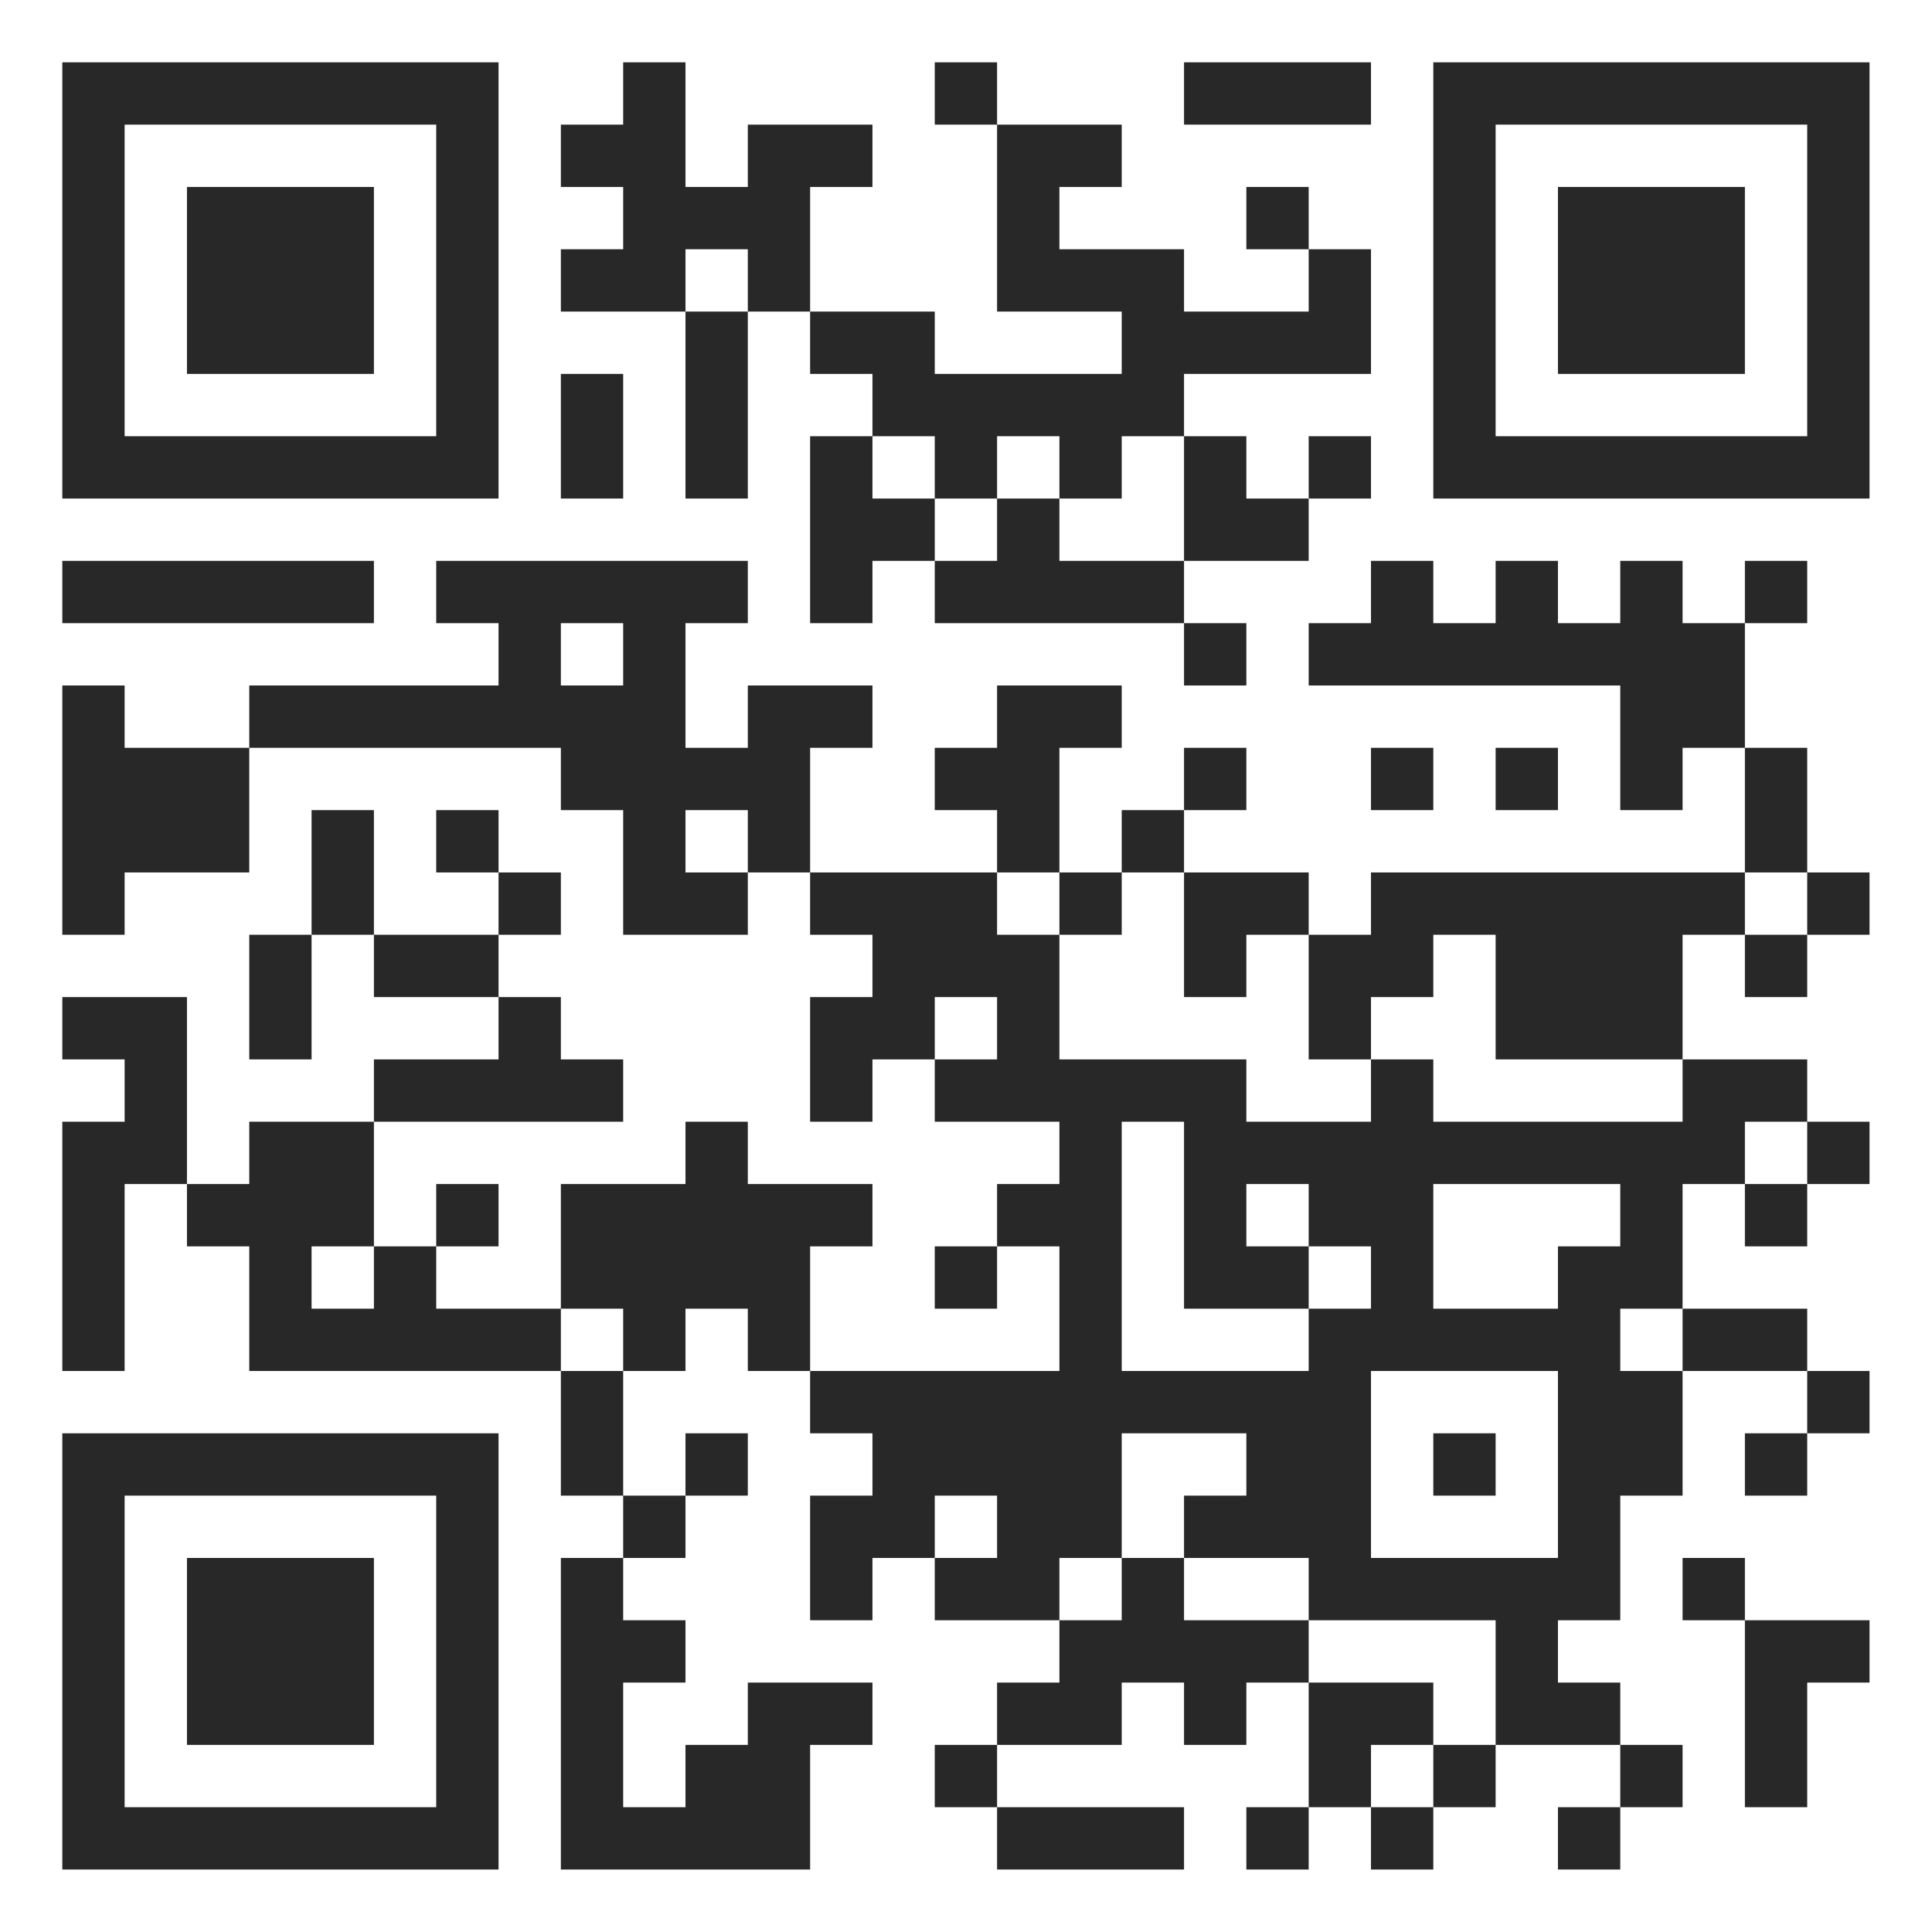
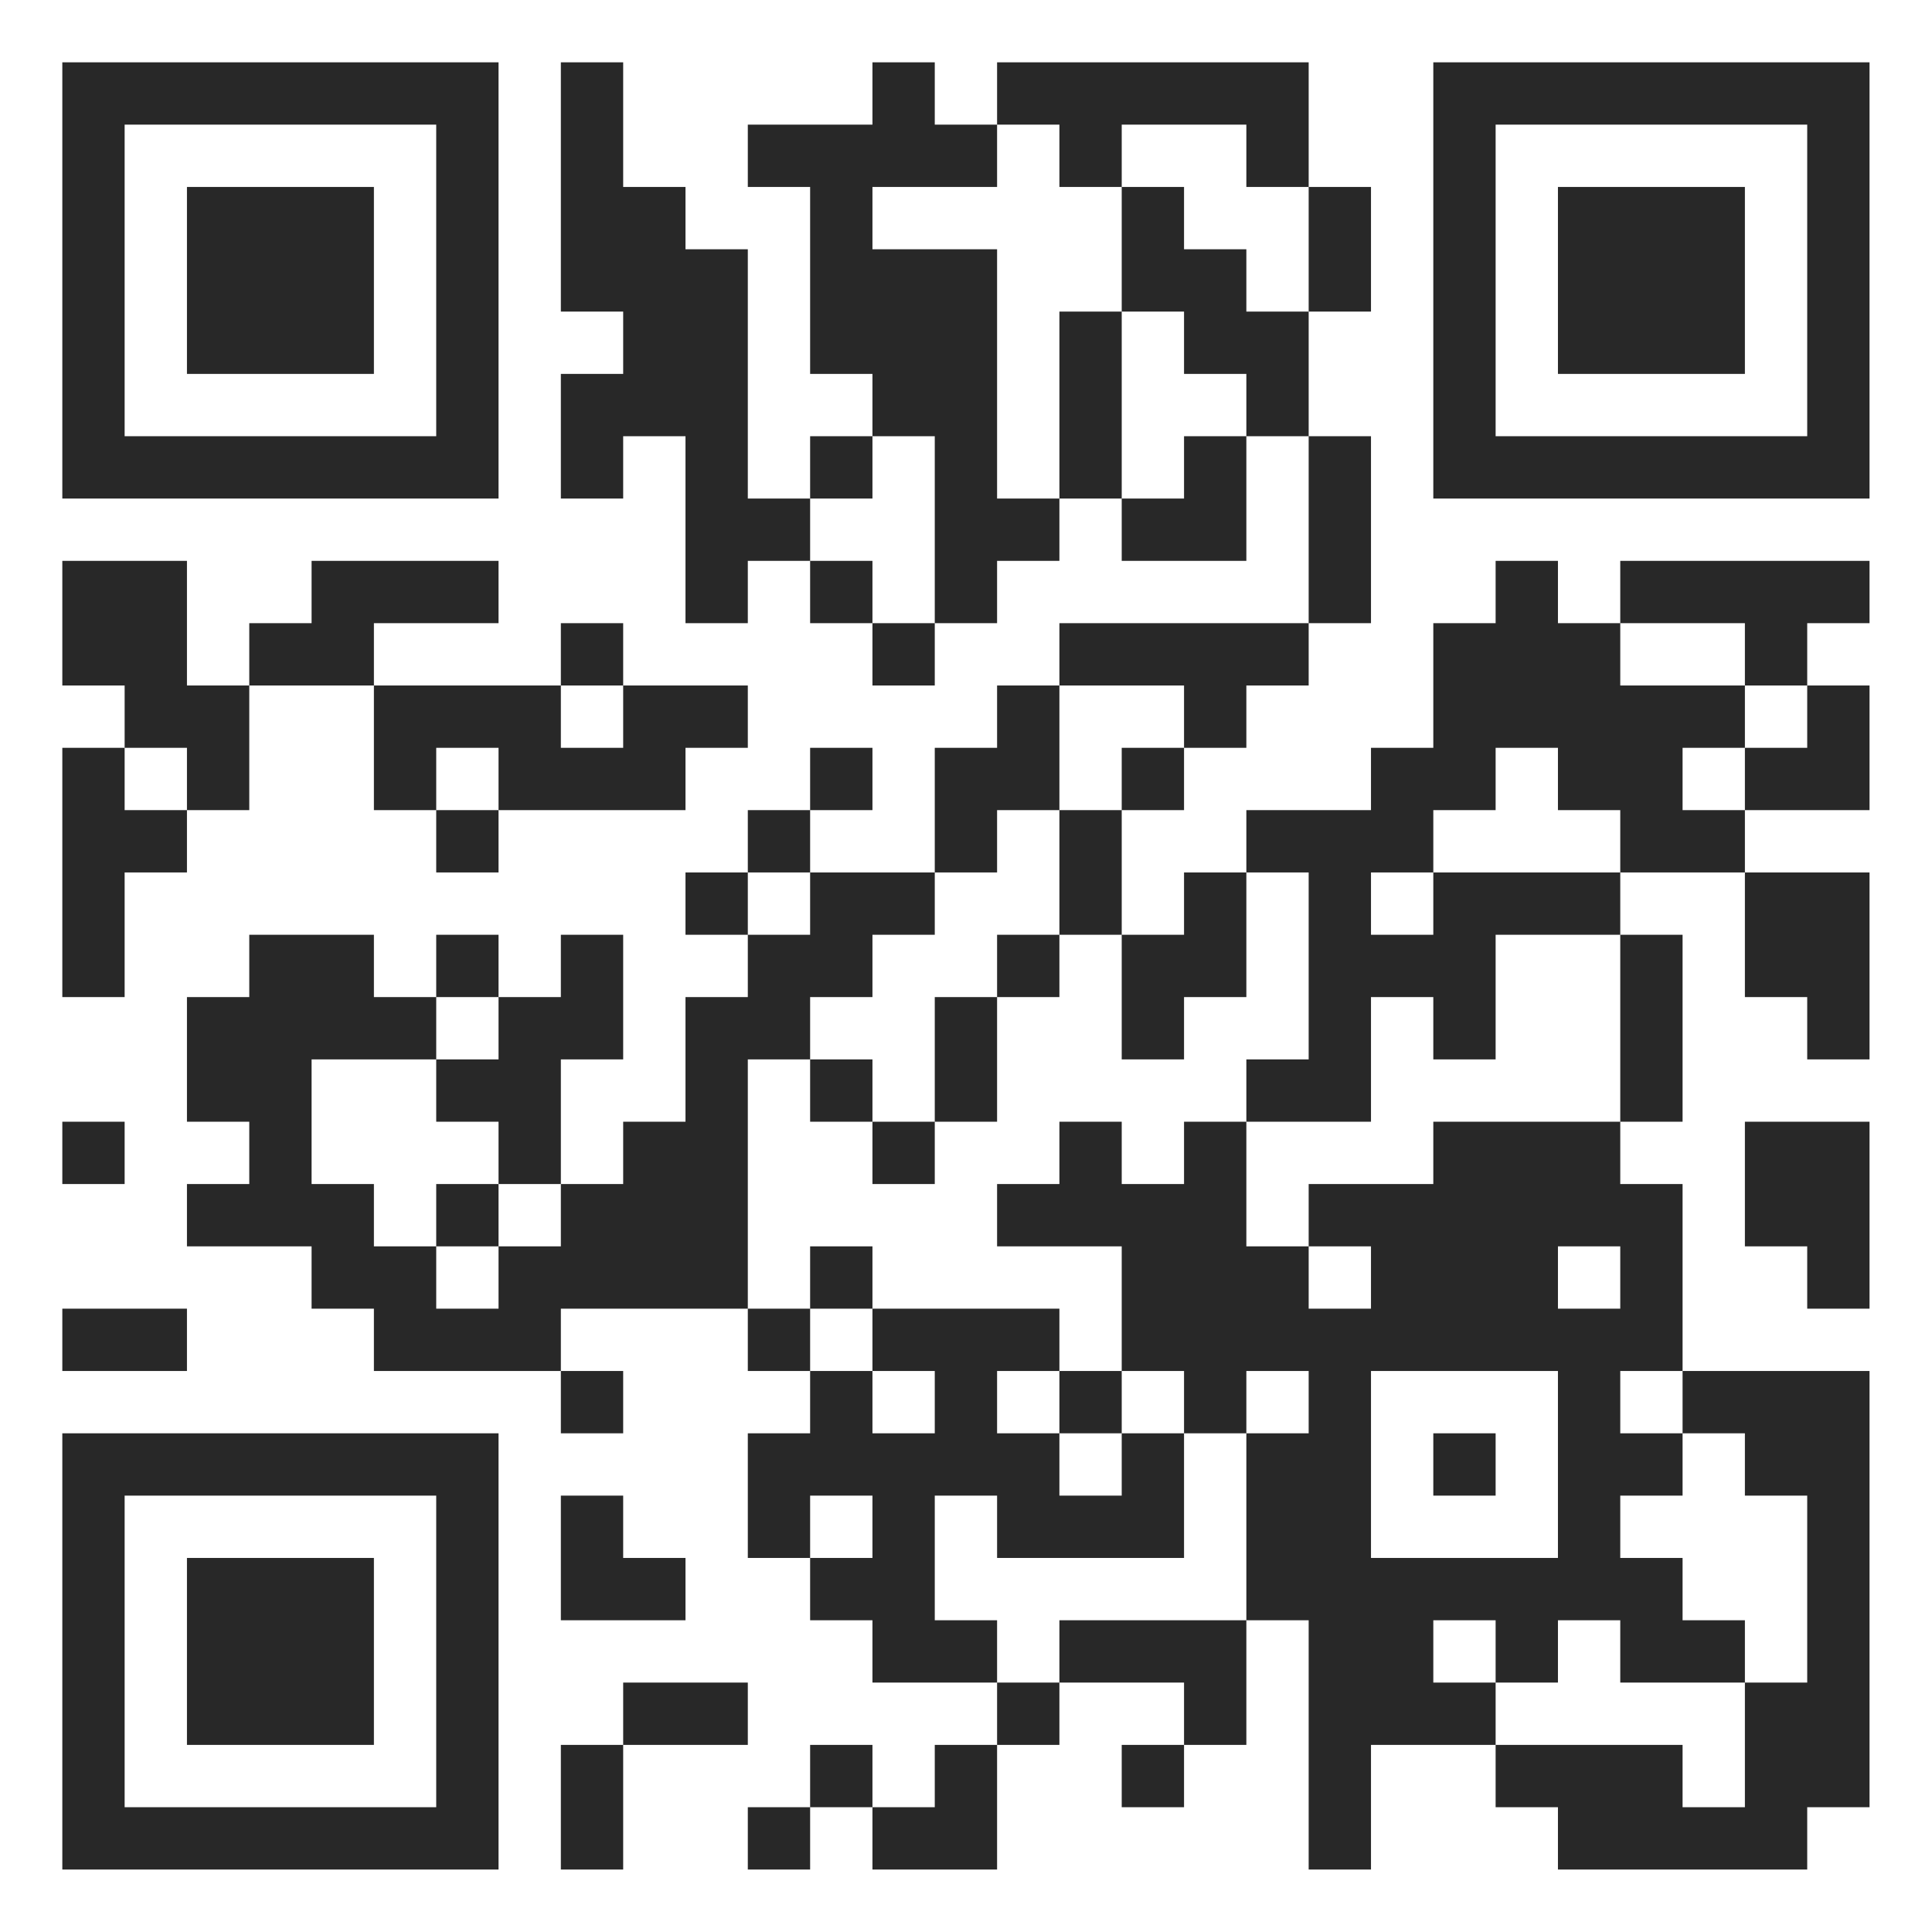
<svg xmlns="http://www.w3.org/2000/svg" version="1.1" width="90" height="90" viewBox="0 0 90 90">
  <rect x="0" y="0" width="90" height="90" fill="#ffffff" />
  <g transform="scale(2.903)">
    <g transform="translate(1,1)">
-       <path fill-rule="evenodd" d="M9 0L9 1L8 1L8 2L9 2L9 3L8 3L8 4L10 4L10 7L11 7L11 4L12 4L12 5L13 5L13 6L12 6L12 9L13 9L13 8L14 8L14 9L18 9L18 10L19 10L19 9L18 9L18 8L20 8L20 7L21 7L21 6L20 6L20 7L19 7L19 6L18 6L18 5L21 5L21 3L20 3L20 2L19 2L19 3L20 3L20 4L18 4L18 3L16 3L16 2L17 2L17 1L15 1L15 0L14 0L14 1L15 1L15 4L17 4L17 5L14 5L14 4L12 4L12 2L13 2L13 1L11 1L11 2L10 2L10 0ZM18 0L18 1L21 1L21 0ZM10 3L10 4L11 4L11 3ZM8 5L8 7L9 7L9 5ZM13 6L13 7L14 7L14 8L15 8L15 7L16 7L16 8L18 8L18 6L17 6L17 7L16 7L16 6L15 6L15 7L14 7L14 6ZM0 8L0 9L5 9L5 8ZM6 8L6 9L7 9L7 10L3 10L3 11L1 11L1 10L0 10L0 14L1 14L1 13L3 13L3 11L8 11L8 12L9 12L9 14L11 14L11 13L12 13L12 14L13 14L13 15L12 15L12 17L13 17L13 16L14 16L14 17L16 17L16 18L15 18L15 19L14 19L14 20L15 20L15 19L16 19L16 21L12 21L12 19L13 19L13 18L11 18L11 17L10 17L10 18L8 18L8 20L6 20L6 19L7 19L7 18L6 18L6 19L5 19L5 17L9 17L9 16L8 16L8 15L7 15L7 14L8 14L8 13L7 13L7 12L6 12L6 13L7 13L7 14L5 14L5 12L4 12L4 14L3 14L3 16L4 16L4 14L5 14L5 15L7 15L7 16L5 16L5 17L3 17L3 18L2 18L2 15L0 15L0 16L1 16L1 17L0 17L0 21L1 21L1 18L2 18L2 19L3 19L3 21L8 21L8 23L9 23L9 24L8 24L8 29L12 29L12 27L13 27L13 26L11 26L11 27L10 27L10 28L9 28L9 26L10 26L10 25L9 25L9 24L10 24L10 23L11 23L11 22L10 22L10 23L9 23L9 21L10 21L10 20L11 20L11 21L12 21L12 22L13 22L13 23L12 23L12 25L13 25L13 24L14 24L14 25L16 25L16 26L15 26L15 27L14 27L14 28L15 28L15 29L18 29L18 28L15 28L15 27L17 27L17 26L18 26L18 27L19 27L19 26L20 26L20 28L19 28L19 29L20 29L20 28L21 28L21 29L22 29L22 28L23 28L23 27L25 27L25 28L24 28L24 29L25 29L25 28L26 28L26 27L25 27L25 26L24 26L24 25L25 25L25 23L26 23L26 21L28 21L28 22L27 22L27 23L28 23L28 22L29 22L29 21L28 21L28 20L26 20L26 18L27 18L27 19L28 19L28 18L29 18L29 17L28 17L28 16L26 16L26 14L27 14L27 15L28 15L28 14L29 14L29 13L28 13L28 11L27 11L27 9L28 9L28 8L27 8L27 9L26 9L26 8L25 8L25 9L24 9L24 8L23 8L23 9L22 9L22 8L21 8L21 9L20 9L20 10L25 10L25 12L26 12L26 11L27 11L27 13L21 13L21 14L20 14L20 13L18 13L18 12L19 12L19 11L18 11L18 12L17 12L17 13L16 13L16 11L17 11L17 10L15 10L15 11L14 11L14 12L15 12L15 13L12 13L12 11L13 11L13 10L11 10L11 11L10 11L10 9L11 9L11 8ZM8 9L8 10L9 10L9 9ZM21 11L21 12L22 12L22 11ZM23 11L23 12L24 12L24 11ZM10 12L10 13L11 13L11 12ZM15 13L15 14L16 14L16 16L19 16L19 17L21 17L21 16L22 16L22 17L26 17L26 16L23 16L23 14L22 14L22 15L21 15L21 16L20 16L20 14L19 14L19 15L18 15L18 13L17 13L17 14L16 14L16 13ZM27 13L27 14L28 14L28 13ZM14 15L14 16L15 16L15 15ZM17 17L17 21L20 21L20 20L21 20L21 19L20 19L20 18L19 18L19 19L20 19L20 20L18 20L18 17ZM27 17L27 18L28 18L28 17ZM22 18L22 20L24 20L24 19L25 19L25 18ZM4 19L4 20L5 20L5 19ZM8 20L8 21L9 21L9 20ZM25 20L25 21L26 21L26 20ZM21 21L21 24L24 24L24 21ZM17 22L17 24L16 24L16 25L17 25L17 24L18 24L18 25L20 25L20 26L22 26L22 27L21 27L21 28L22 28L22 27L23 27L23 25L20 25L20 24L18 24L18 23L19 23L19 22ZM22 22L22 23L23 23L23 22ZM14 23L14 24L15 24L15 23ZM26 24L26 25L27 25L27 28L28 28L28 26L29 26L29 25L27 25L27 24ZM0 0L0 7L7 7L7 0ZM1 1L1 6L6 6L6 1ZM2 2L2 5L5 5L5 2ZM22 0L22 7L29 7L29 0ZM23 1L23 6L28 6L28 1ZM24 2L24 5L27 5L27 2ZM0 22L0 29L7 29L7 22ZM1 23L1 28L6 28L6 23ZM2 24L2 27L5 27L5 24Z" fill="#282828" />
+       <path fill-rule="evenodd" d="M8 0L8 4L9 4L9 5L8 5L8 7L9 7L9 6L10 6L10 9L11 9L11 8L12 8L12 9L13 9L13 10L14 10L14 9L15 9L15 8L16 8L16 7L17 7L17 8L19 8L19 6L20 6L20 9L16 9L16 10L15 10L15 11L14 11L14 13L12 13L12 12L13 12L13 11L12 11L12 12L11 12L11 13L10 13L10 14L11 14L11 15L10 15L10 17L9 17L9 18L8 18L8 16L9 16L9 14L8 14L8 15L7 15L7 14L6 14L6 15L5 15L5 14L3 14L3 15L2 15L2 17L3 17L3 18L2 18L2 19L4 19L4 20L5 20L5 21L8 21L8 22L9 22L9 21L8 21L8 20L11 20L11 21L12 21L12 22L11 22L11 24L12 24L12 25L13 25L13 26L15 26L15 27L14 27L14 28L13 28L13 27L12 27L12 28L11 28L11 29L12 29L12 28L13 28L13 29L15 29L15 27L16 27L16 26L18 26L18 27L17 27L17 28L18 28L18 27L19 27L19 25L20 25L20 29L21 29L21 27L23 27L23 28L24 28L24 29L28 29L28 28L29 28L29 21L26 21L26 18L25 18L25 17L26 17L26 14L25 14L25 13L27 13L27 15L28 15L28 16L29 16L29 13L27 13L27 12L29 12L29 10L28 10L28 9L29 9L29 8L25 8L25 9L24 9L24 8L23 8L23 9L22 9L22 11L21 11L21 12L19 12L19 13L18 13L18 14L17 14L17 12L18 12L18 11L19 11L19 10L20 10L20 9L21 9L21 6L20 6L20 4L21 4L21 2L20 2L20 0L15 0L15 1L14 1L14 0L13 0L13 1L11 1L11 2L12 2L12 5L13 5L13 6L12 6L12 7L11 7L11 3L10 3L10 2L9 2L9 0ZM15 1L15 2L13 2L13 3L15 3L15 7L16 7L16 4L17 4L17 7L18 7L18 6L19 6L19 5L18 5L18 4L17 4L17 2L18 2L18 3L19 3L19 4L20 4L20 2L19 2L19 1L17 1L17 2L16 2L16 1ZM13 6L13 7L12 7L12 8L13 8L13 9L14 9L14 6ZM0 8L0 10L1 10L1 11L0 11L0 15L1 15L1 13L2 13L2 12L3 12L3 10L5 10L5 12L6 12L6 13L7 13L7 12L10 12L10 11L11 11L11 10L9 10L9 9L8 9L8 10L5 10L5 9L7 9L7 8L4 8L4 9L3 9L3 10L2 10L2 8ZM25 9L25 10L27 10L27 11L26 11L26 12L27 12L27 11L28 11L28 10L27 10L27 9ZM8 10L8 11L9 11L9 10ZM16 10L16 12L15 12L15 13L14 13L14 14L13 14L13 15L12 15L12 16L11 16L11 20L12 20L12 21L13 21L13 22L14 22L14 21L13 21L13 20L16 20L16 21L15 21L15 22L16 22L16 23L17 23L17 22L18 22L18 24L15 24L15 23L14 23L14 25L15 25L15 26L16 26L16 25L19 25L19 22L20 22L20 21L19 21L19 22L18 22L18 21L17 21L17 19L15 19L15 18L16 18L16 17L17 17L17 18L18 18L18 17L19 17L19 19L20 19L20 20L21 20L21 19L20 19L20 18L22 18L22 17L25 17L25 14L23 14L23 16L22 16L22 15L21 15L21 17L19 17L19 16L20 16L20 13L19 13L19 15L18 15L18 16L17 16L17 14L16 14L16 12L17 12L17 11L18 11L18 10ZM1 11L1 12L2 12L2 11ZM6 11L6 12L7 12L7 11ZM23 11L23 12L22 12L22 13L21 13L21 14L22 14L22 13L25 13L25 12L24 12L24 11ZM11 13L11 14L12 14L12 13ZM15 14L15 15L14 15L14 17L13 17L13 16L12 16L12 17L13 17L13 18L14 18L14 17L15 17L15 15L16 15L16 14ZM6 15L6 16L4 16L4 18L5 18L5 19L6 19L6 20L7 20L7 19L8 19L8 18L7 18L7 17L6 17L6 16L7 16L7 15ZM0 17L0 18L1 18L1 17ZM27 17L27 19L28 19L28 20L29 20L29 17ZM6 18L6 19L7 19L7 18ZM12 19L12 20L13 20L13 19ZM24 19L24 20L25 20L25 19ZM0 20L0 21L2 21L2 20ZM16 21L16 22L17 22L17 21ZM21 21L21 24L24 24L24 21ZM25 21L25 22L26 22L26 23L25 23L25 24L26 24L26 25L27 25L27 26L25 26L25 25L24 25L24 26L23 26L23 25L22 25L22 26L23 26L23 27L26 27L26 28L27 28L27 26L28 26L28 23L27 23L27 22L26 22L26 21ZM22 22L22 23L23 23L23 22ZM8 23L8 25L10 25L10 24L9 24L9 23ZM12 23L12 24L13 24L13 23ZM9 26L9 27L8 27L8 29L9 29L9 27L11 27L11 26ZM0 0L0 7L7 7L7 0ZM1 1L1 6L6 6L6 1ZM2 2L2 5L5 5L5 2ZM22 0L22 7L29 7L29 0ZM23 1L23 6L28 6L28 1ZM24 2L24 5L27 5L27 2ZM0 22L0 29L7 29L7 22ZM1 23L1 28L6 28L6 23ZM2 24L2 27L5 27L5 24Z" fill="#282828" />
    </g>
  </g>
</svg>
